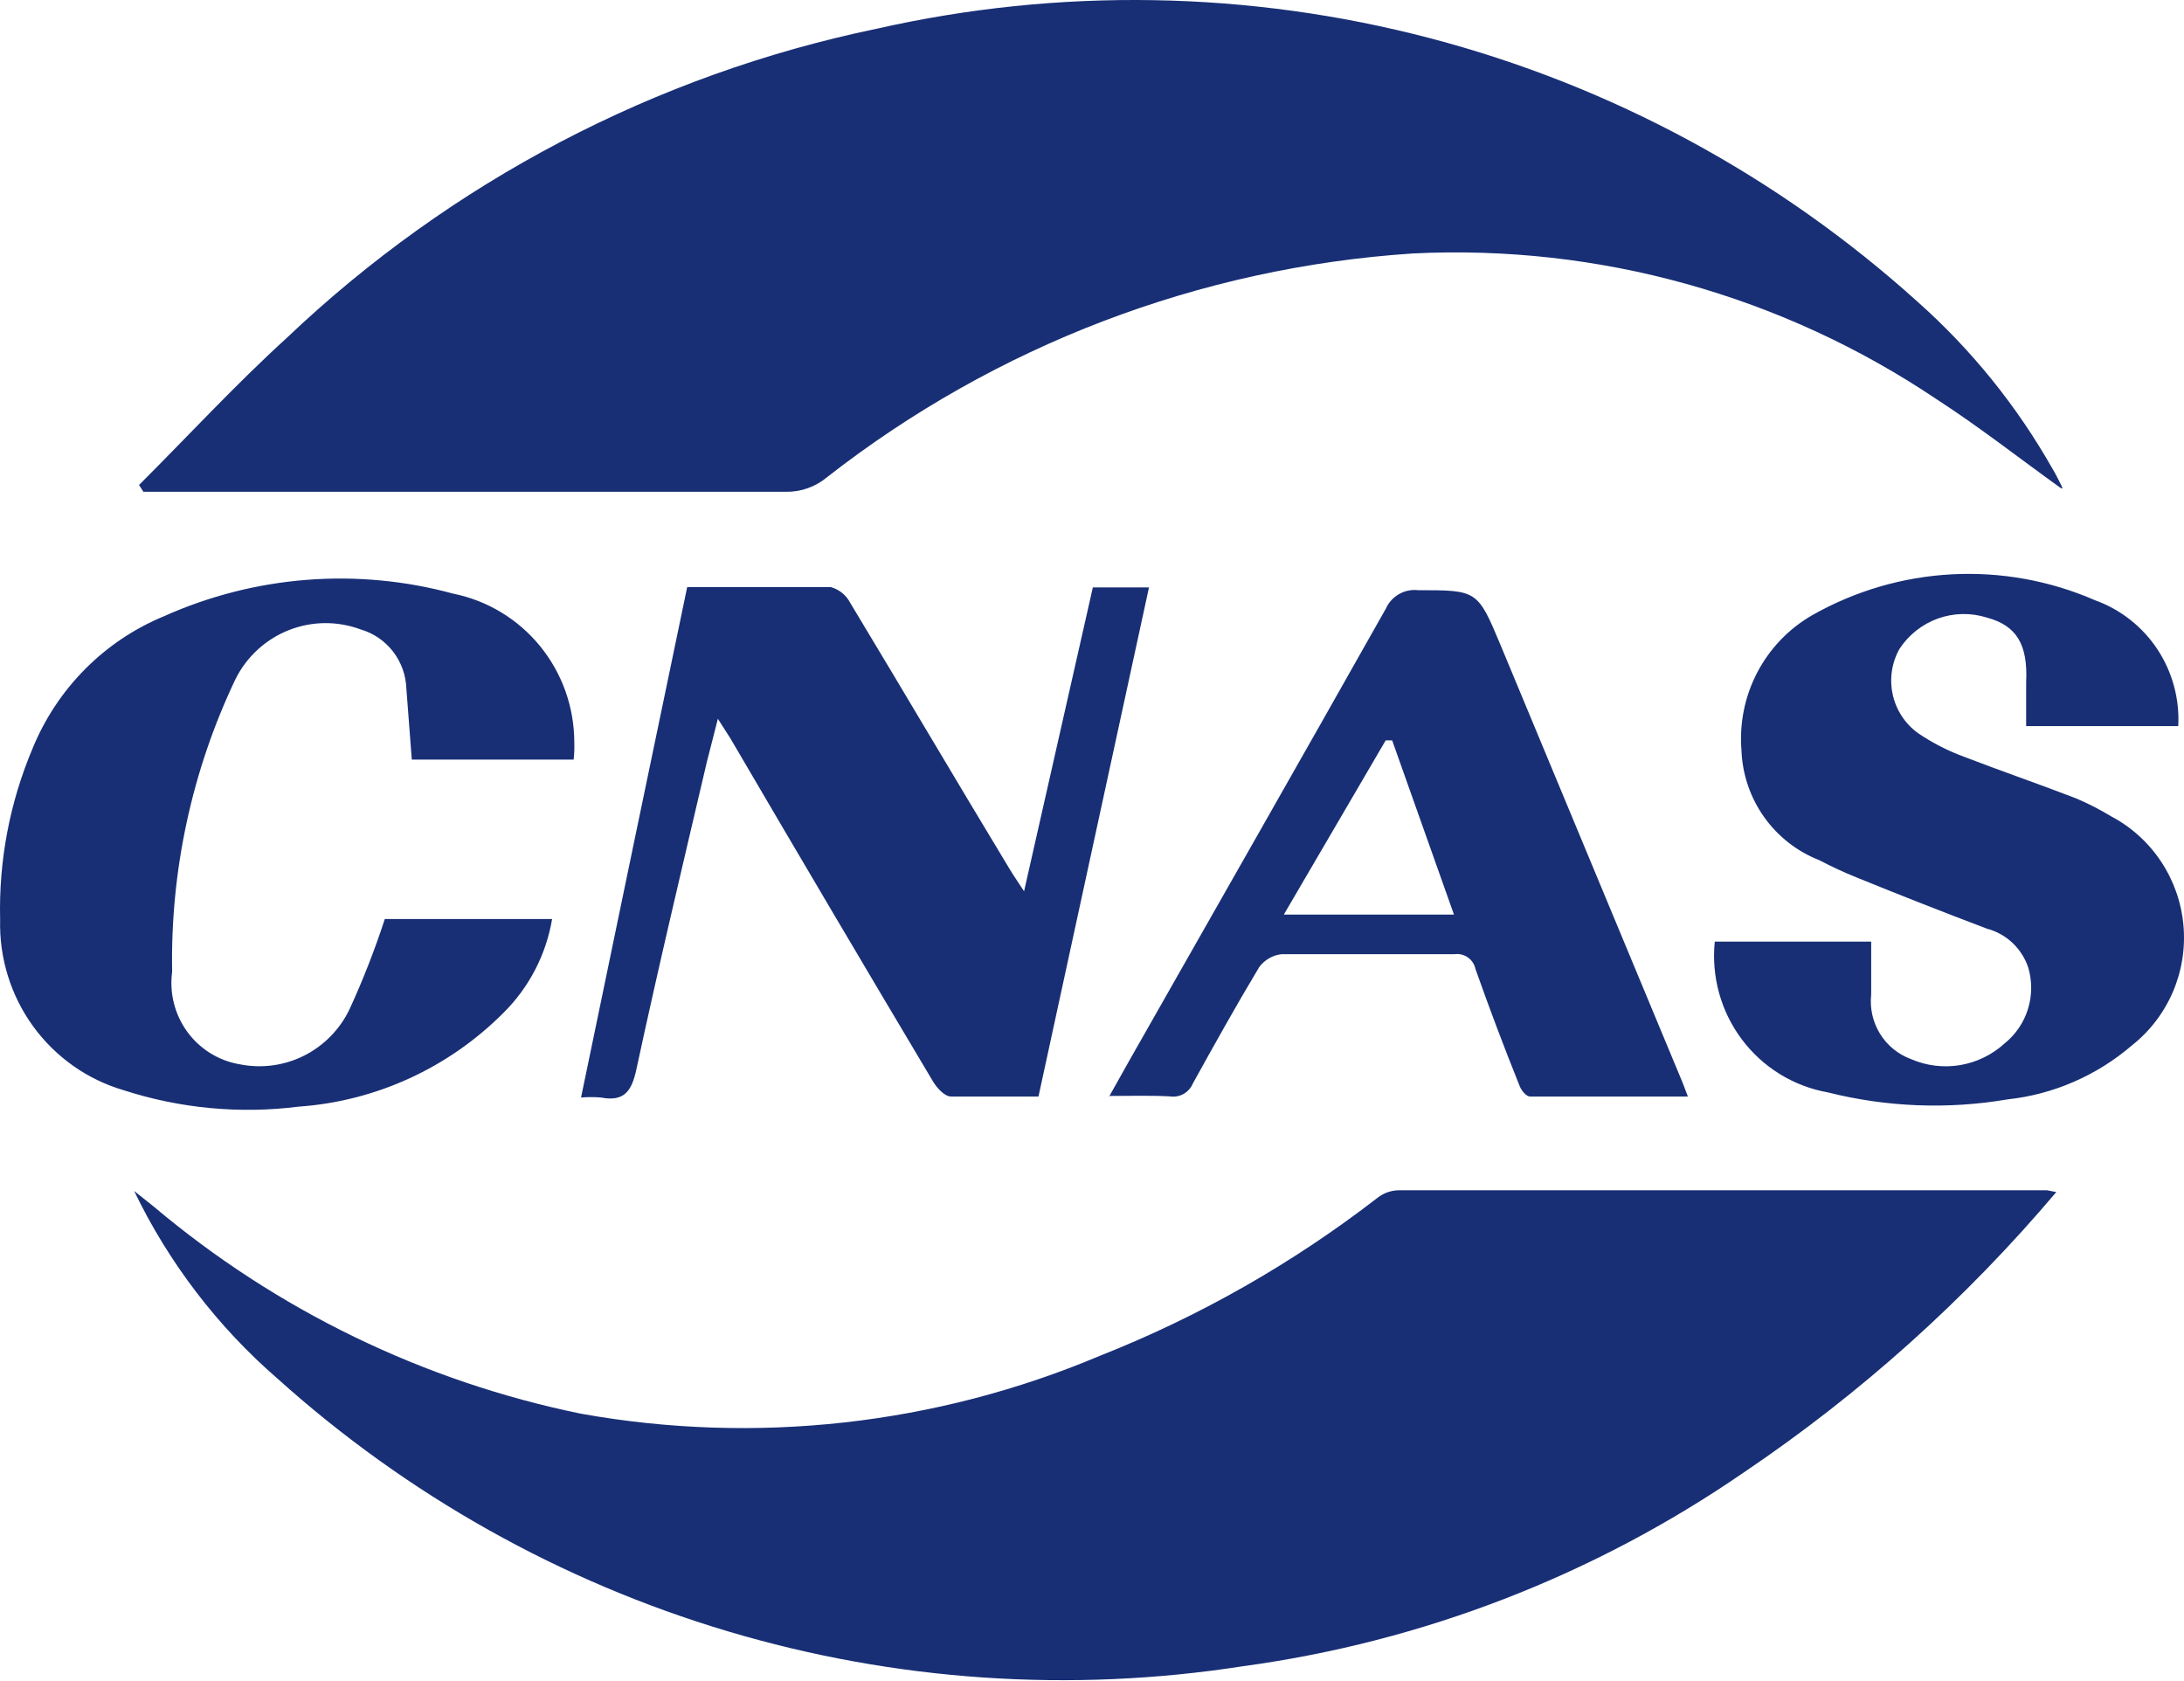
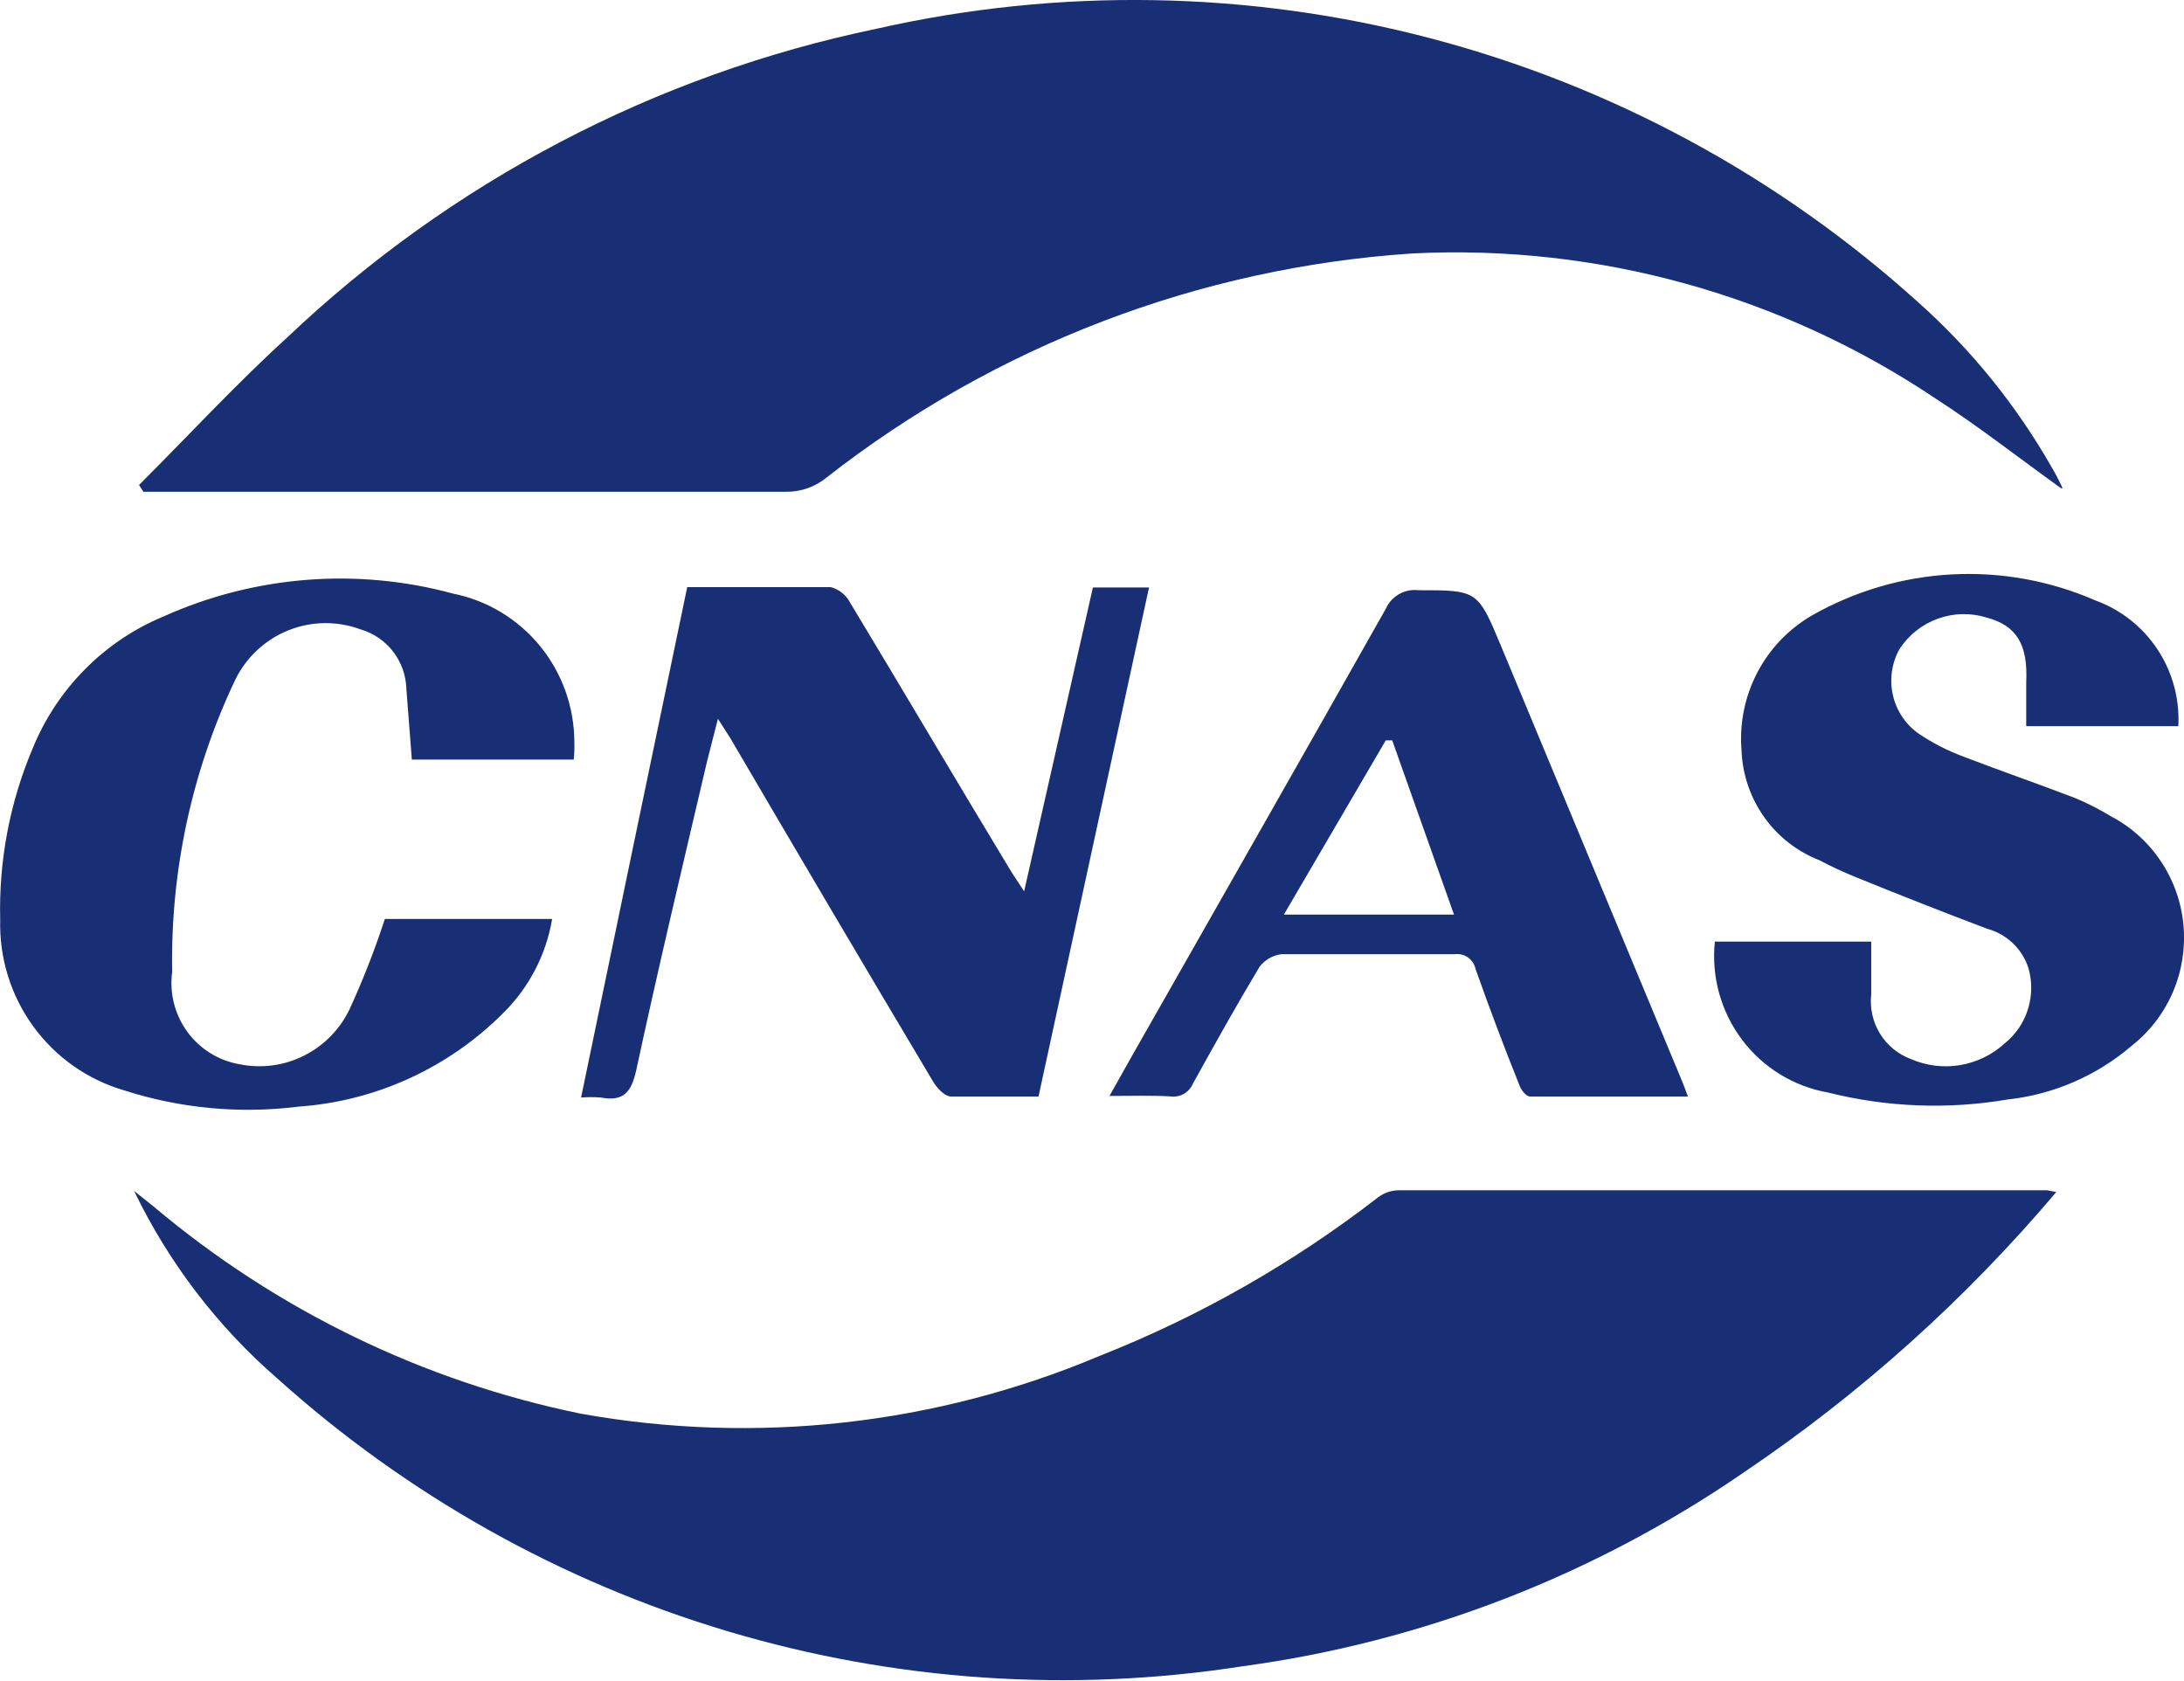
- <svg xmlns="http://www.w3.org/2000/svg" width="65" height="50" viewBox="0 0 65 50" fill="none">
-   <path d="M4.138 14.432C5.604 12.97 7.007 11.446 8.535 10.055C13.424 5.409 19.502 2.224 26.087 0.856C31.523 -0.374 37.171 -0.277 42.562 1.137C47.953 2.551 52.93 5.242 57.078 8.986C58.67 10.402 60.022 12.074 61.078 13.935C61.176 14.095 61.257 14.262 61.342 14.432C61.426 14.602 61.342 14.508 61.342 14.531C60.11 13.647 58.911 12.705 57.637 11.881C53.036 8.787 47.567 7.266 42.041 7.543C35.702 7.961 29.633 10.28 24.615 14.2C24.27 14.489 23.833 14.644 23.384 14.635H4.268L4.138 14.432ZM61.199 35.474C58.496 38.672 55.367 41.479 51.901 43.816C47.443 46.885 42.334 48.861 36.981 49.586C31.862 50.382 26.631 50.027 21.664 48.546C16.698 47.065 12.118 44.496 8.255 41.022C6.471 39.474 5.02 37.574 3.992 35.441L4.567 35.899C8.231 38.989 12.603 41.11 17.287 42.069C22.486 43.001 27.849 42.406 32.724 40.351C35.693 39.179 38.483 37.591 41.011 35.634C41.186 35.501 41.399 35.426 41.618 35.421H60.926L61.199 35.474ZM51.049 28.021H55.69V29.592C55.645 29.999 55.736 30.41 55.95 30.759C56.164 31.107 56.488 31.374 56.87 31.515C57.331 31.716 57.84 31.779 58.336 31.696C58.831 31.613 59.293 31.388 59.665 31.047C59.99 30.785 60.23 30.431 60.355 30.031C60.48 29.631 60.484 29.203 60.367 28.8C60.274 28.518 60.112 28.264 59.898 28.061C59.682 27.857 59.42 27.711 59.135 27.636C57.842 27.145 56.555 26.641 55.271 26.118C54.888 25.964 54.512 25.79 54.147 25.598C53.485 25.34 52.913 24.892 52.501 24.311C52.089 23.73 51.856 23.04 51.829 22.326C51.765 21.525 51.928 20.721 52.3 20.01C52.673 19.298 53.239 18.708 53.932 18.309C55.207 17.585 56.63 17.168 58.092 17.091C59.553 17.014 61.013 17.278 62.356 17.864C63.113 18.137 63.763 18.648 64.209 19.323C64.654 19.997 64.872 20.798 64.829 21.607H60.302V20.301C60.357 19.179 60.019 18.616 59.132 18.378C58.657 18.228 58.146 18.238 57.677 18.406C57.208 18.575 56.806 18.892 56.532 19.31C56.3 19.724 56.229 20.21 56.332 20.674C56.435 21.138 56.706 21.547 57.091 21.822C57.517 22.11 57.978 22.346 58.459 22.522C59.564 22.948 60.669 23.327 61.774 23.753C62.141 23.906 62.489 24.086 62.83 24.292C63.429 24.608 63.939 25.07 64.315 25.635C64.691 26.2 64.921 26.851 64.983 27.529C65.045 28.206 64.938 28.888 64.671 29.513C64.403 30.138 63.985 30.686 63.454 31.106C62.408 32.006 61.114 32.569 59.749 32.716C57.97 33.019 56.148 32.947 54.397 32.507C53.375 32.325 52.46 31.76 51.837 30.926C51.213 30.092 50.927 29.05 51.036 28.012L51.049 28.021ZM17.082 22.604H12.256L12.094 20.488C12.08 20.088 11.941 19.703 11.697 19.388C11.453 19.072 11.116 18.842 10.735 18.731C10.041 18.473 9.278 18.481 8.59 18.754C7.902 19.028 7.338 19.547 7.007 20.213C5.713 22.929 5.068 25.912 5.123 28.924C5.038 29.556 5.201 30.196 5.577 30.709C5.953 31.222 6.513 31.568 7.137 31.672C7.784 31.802 8.455 31.712 9.046 31.417C9.636 31.121 10.112 30.637 10.4 30.04C10.803 29.163 11.154 28.264 11.453 27.348H16.432C16.253 28.411 15.744 29.39 14.979 30.145C13.348 31.78 11.184 32.772 8.886 32.932C7.137 33.153 5.361 32.986 3.683 32.444C2.599 32.127 1.651 31.457 0.985 30.54C0.32 29.623 -0.025 28.509 0.004 27.374C-0.041 25.621 0.289 23.88 0.972 22.267C1.333 21.386 1.863 20.586 2.532 19.912C3.202 19.238 3.997 18.704 4.872 18.342C7.58 17.127 10.622 16.887 13.484 17.665C14.501 17.869 15.416 18.421 16.074 19.228C16.732 20.035 17.091 21.047 17.092 22.091C17.098 22.264 17.092 22.437 17.072 22.611L17.079 22.604H17.082ZM30.907 32.631H28.307C28.112 32.631 27.875 32.369 27.758 32.166C25.737 28.775 23.73 25.376 21.736 21.97L21.365 21.39C21.242 21.888 21.138 22.27 21.04 22.663C20.325 25.715 19.597 28.767 18.938 31.833C18.798 32.467 18.58 32.794 17.885 32.66C17.688 32.644 17.49 32.644 17.293 32.66C18.346 27.57 19.396 22.539 20.452 17.471H24.726C24.847 17.504 24.96 17.562 25.059 17.641C25.157 17.719 25.239 17.818 25.298 17.93C26.89 20.566 28.456 23.229 30.039 25.846C30.153 26.039 30.28 26.216 30.478 26.523L32.525 17.481H34.196L30.907 32.631ZM33.01 32.631L33.64 31.509C36.175 27.047 38.723 22.585 41.245 18.113C41.327 17.93 41.465 17.778 41.638 17.679C41.812 17.58 42.012 17.54 42.21 17.563C43.968 17.563 43.978 17.563 44.663 19.205L50.003 32.039C50.078 32.209 50.139 32.379 50.234 32.631H45.538C45.421 32.631 45.265 32.441 45.213 32.281C44.755 31.142 44.322 29.994 43.913 28.836C43.884 28.698 43.804 28.576 43.69 28.494C43.575 28.412 43.434 28.377 43.295 28.395H38.144C38.013 28.409 37.886 28.45 37.772 28.516C37.657 28.582 37.557 28.671 37.478 28.777C36.796 29.912 36.142 31.087 35.502 32.242C35.448 32.372 35.352 32.481 35.23 32.551C35.108 32.621 34.965 32.648 34.826 32.628C34.267 32.595 33.708 32.614 33.006 32.614V32.631H33.01ZM41.433 22.032H41.241L38.209 27.217H43.273L41.433 22.032Z" fill="#182F75" />
+ <svg xmlns="http://www.w3.org/2000/svg" fill="none" height="50" viewBox="0 0 65 50" width="65">
+   <path d="m4.138 14.432c1.466-1.462 2.87-2.987 4.397-4.377 4.89-4.646 10.967-7.832 17.552-9.199 5.435-1.23 11.084-1.134 16.475.28 5.391 1.414 10.368 4.105 14.516 7.849 1.592 1.416 2.944 3.088 4.001 4.95.098.16.179.327.263.497s0 .075 0 .098c-1.232-.883-2.431-1.825-3.705-2.65-4.601-3.094-10.069-4.615-15.596-4.338-6.339.418-12.408 2.737-17.426 6.657-.345.289-.782.444-1.232.435h-19.116zm57.061 21.041c-2.703 3.198-5.832 6.005-9.298 8.342-4.458 3.069-9.567 5.046-14.92 5.771-5.119.796-10.35.441-15.317-1.04-4.967-1.481-9.546-4.05-13.409-7.524-1.784-1.548-3.235-3.447-4.264-5.581l.575.458c3.664 3.09 8.036 5.211 12.72 6.17 5.2.932 10.562.337 15.437-1.718 2.969-1.172 5.759-2.76 8.287-4.717.175-.133.388-.208.608-.213h19.307zm-10.149-7.452h4.641v1.57c-.045.407.046.818.26 1.167.214.349.538.615.92.757.461.201.97.264 1.466.181.496-.083.957-.308 1.329-.648.325-.262.565-.616.69-1.016.125-.4.129-.829.012-1.231-.093-.282-.254-.536-.469-.739-.215-.203-.477-.349-.762-.425-1.294-.491-2.58-.995-3.864-1.518-.384-.154-.759-.327-1.125-.52-.661-.258-1.234-.705-1.645-1.286-.412-.581-.645-1.272-.672-1.985-.065-.801.099-1.605.471-2.316.372-.711.938-1.301 1.632-1.701 1.275-.724 2.698-1.141 4.16-1.218 1.461-.077 2.921.187 4.264.773.757.273 1.407.784 1.853 1.459.446.674.663 1.475.62 2.284h-4.527v-1.305c.055-1.122-.283-1.685-1.17-1.924-.475-.149-.986-.14-1.455.029-.469.168-.871.485-1.145.904-.232.414-.303.9-.2 1.364.103.464.373.873.759 1.148.426.288.887.523 1.368.7 1.105.425 2.21.805 3.315 1.23.367.154.715.334 1.056.54.599.316 1.109.777 1.485 1.343s.606 1.216.667 1.894-.045 1.36-.312 1.985c-.267.625-.685 1.173-1.216 1.593-1.046.9-2.34 1.462-3.705 1.609-1.779.303-3.602.231-5.353-.209-1.022-.181-1.937-.746-2.56-1.581-.624-.834-.91-1.876-.8-2.914zm-33.967-5.417h-4.826l-.163-2.116c-.014-.4-.152-.784-.396-1.1-.244-.316-.581-.545-.962-.657-.694-.258-1.457-.25-2.145.023-.688.274-1.251.793-1.582 1.459-1.294 2.716-1.939 5.699-1.885 8.711-.085.632.078 1.272.454 1.785.376.513.936.858 1.56.963.647.13 1.318.04 1.908-.256s1.067-.779 1.355-1.377c.403-.877.754-1.776 1.053-2.692h4.979c-.179 1.063-.688 2.042-1.453 2.797-1.631 1.636-3.796 2.627-6.093 2.787-1.749.221-3.525.054-5.203-.487-1.083-.318-2.032-.987-2.697-1.905-.666-.917-1.011-2.031-.981-3.166-.045-1.752.285-3.494.968-5.106.36-.881.891-1.682 1.56-2.355.669-.674 1.465-1.208 2.34-1.57 2.708-1.215 5.749-1.454 8.612-.677 1.017.204 1.932.757 2.59 1.564.658.807 1.017 1.819 1.018 2.862.006.173 0 .347-.019.52l.006-.007zm13.825 10.027h-2.6c-.195 0-.432-.262-.549-.465-2.021-3.391-4.028-6.79-6.022-10.197l-.37-.579c-.123.497-.228.88-.325 1.273-.715 3.052-1.443 6.104-2.103 9.17-.14.635-.357.962-1.053.828-.197-.016-.395-.016-.592 0 1.053-5.09 2.103-10.121 3.159-15.189h4.274c.121.033.235.09.333.169s.18.177.239.289c1.592 2.637 3.159 5.3 4.742 7.917.114.193.24.37.439.677l2.047-9.042h1.67zm2.103 0 .63-1.122c2.535-4.462 5.083-8.924 7.605-13.396.082-.183.22-.335.394-.433.173-.099.374-.14.572-.116 1.758 0 1.768 0 2.454 1.642l5.34 12.834c.075.17.137.34.231.592h-4.696c-.117 0-.273-.19-.325-.35-.458-1.138-.89-2.287-1.3-3.445-.029-.138-.109-.26-.223-.342-.114-.082-.255-.117-.394-.1h-5.151c-.131.014-.258.056-.373.122-.115.066-.214.155-.293.261-.682 1.135-1.336 2.31-1.976 3.464-.054.131-.15.24-.272.309-.122.07-.264.097-.404.076-.559-.033-1.118-.013-1.82-.013v.016zm8.424-10.599h-.192l-3.032 5.185h5.063z" fill="#182f75" />
</svg>
